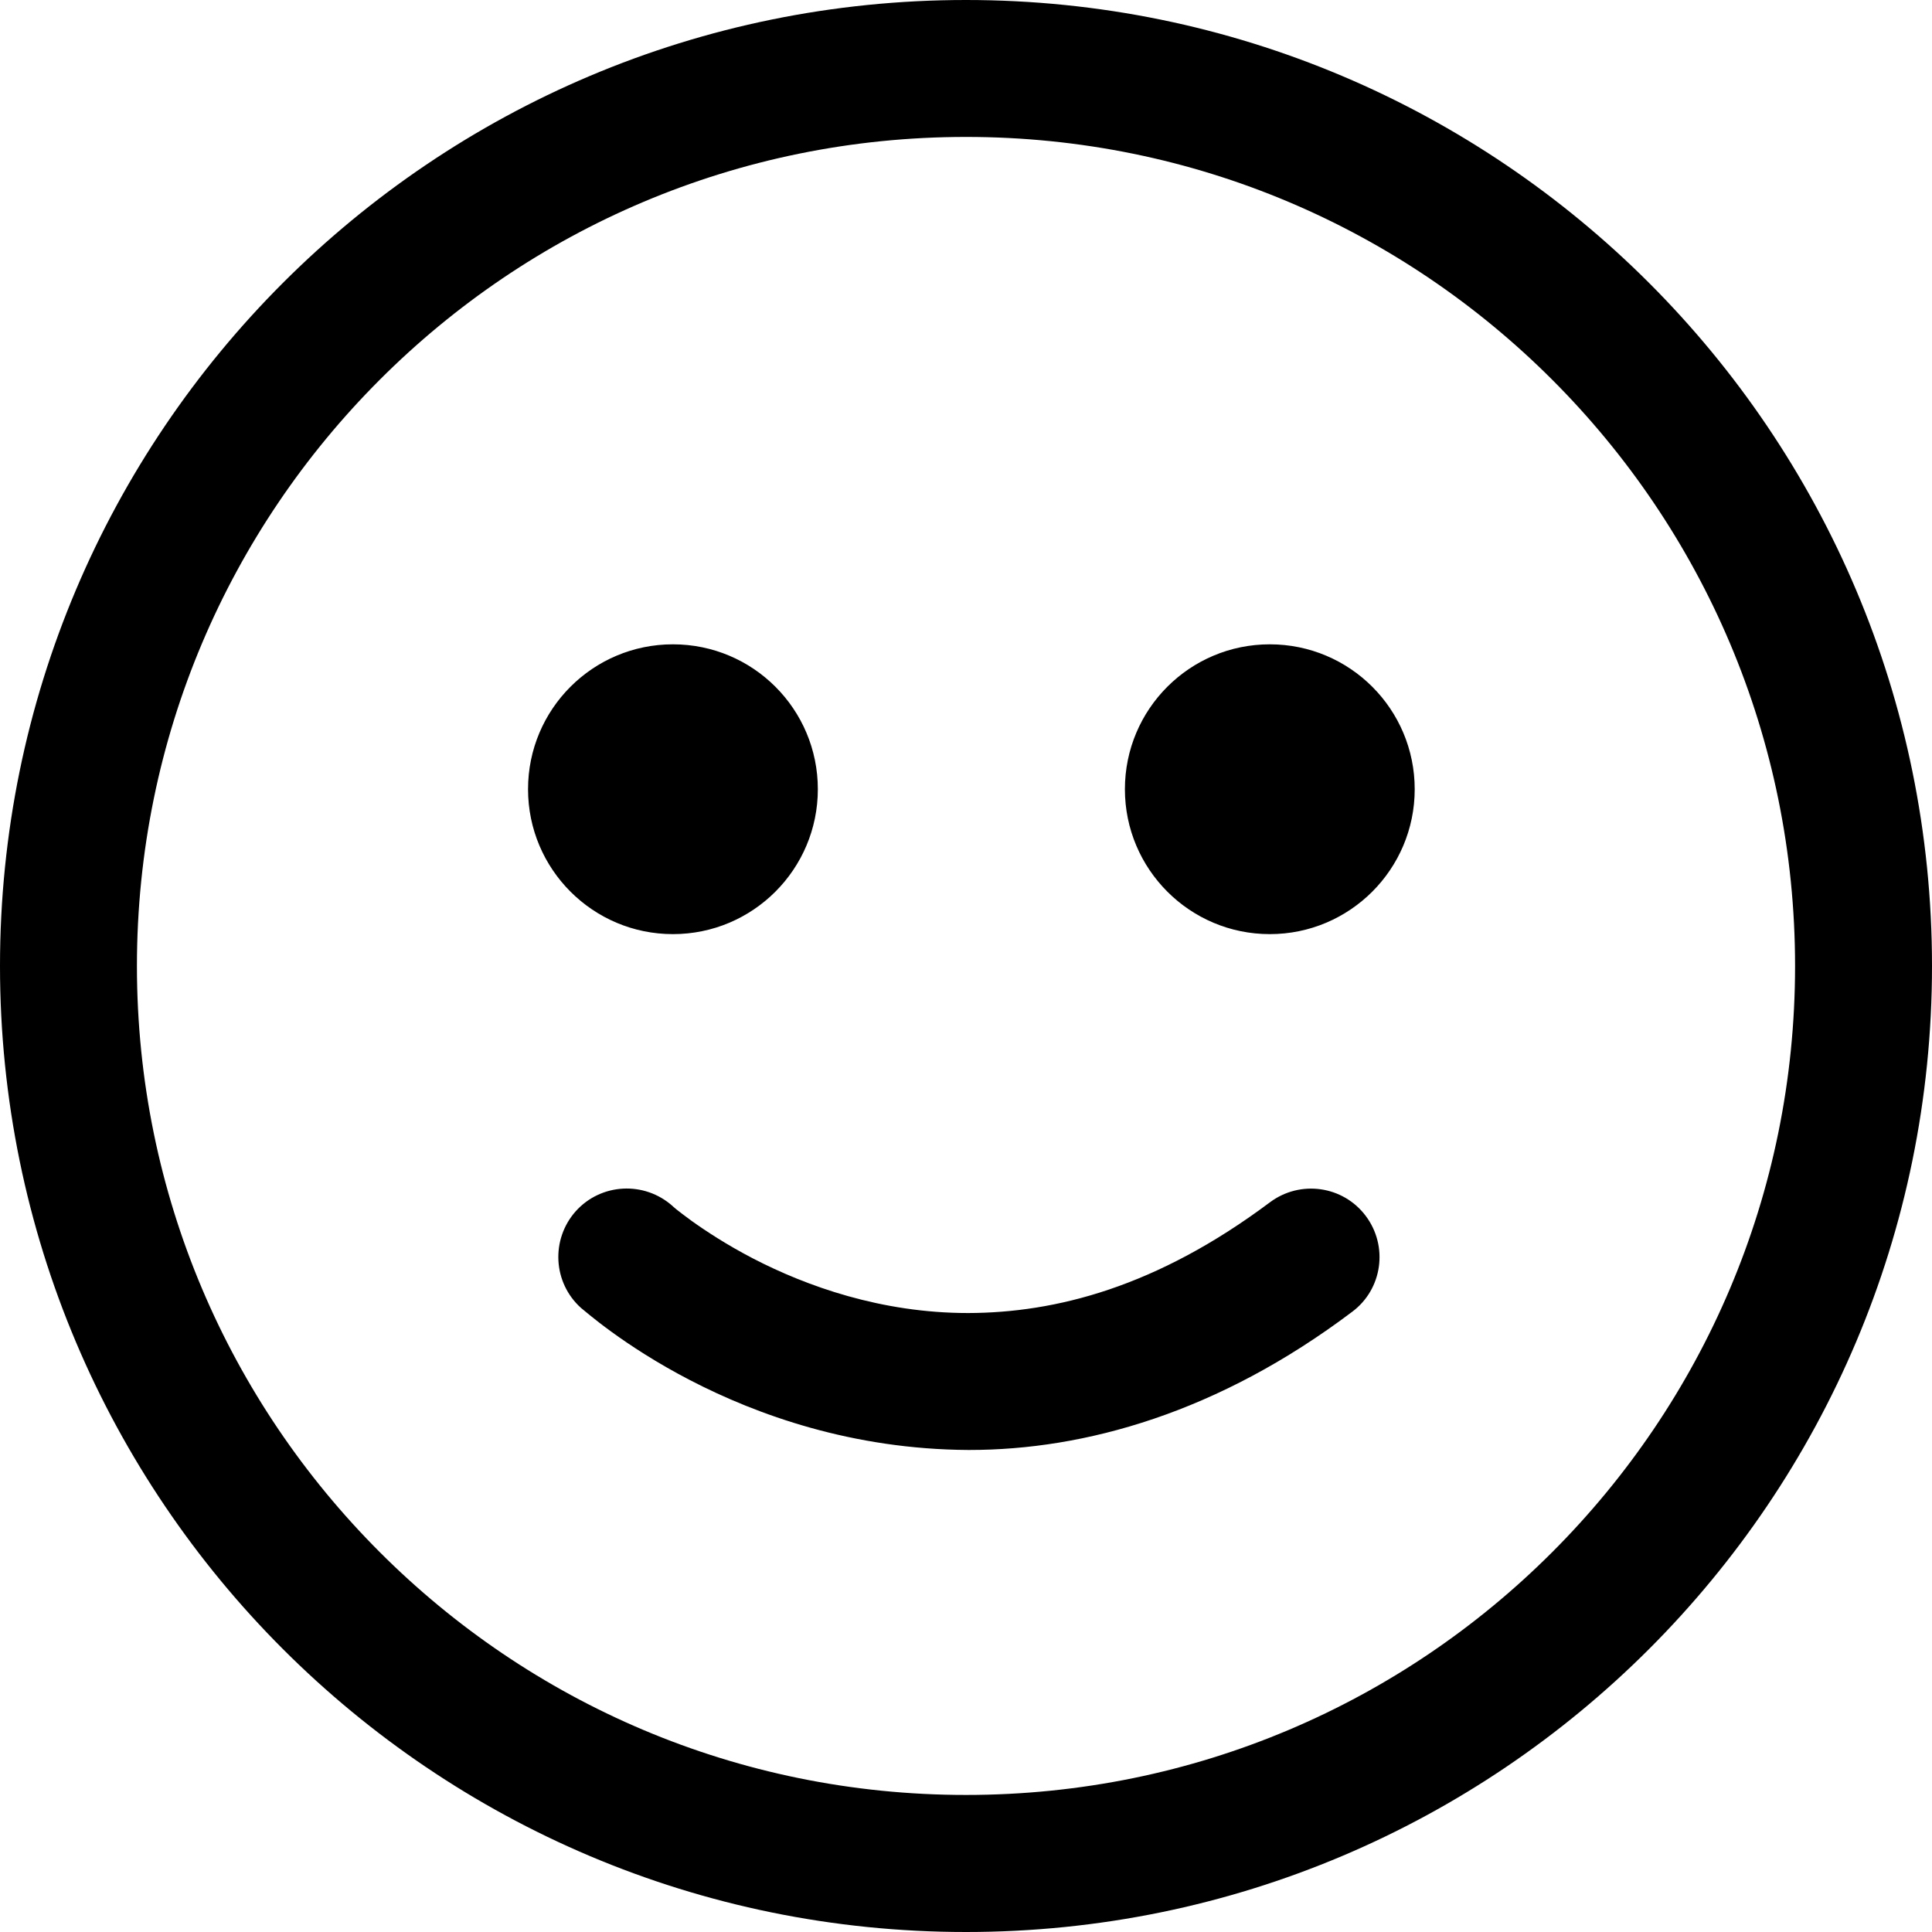
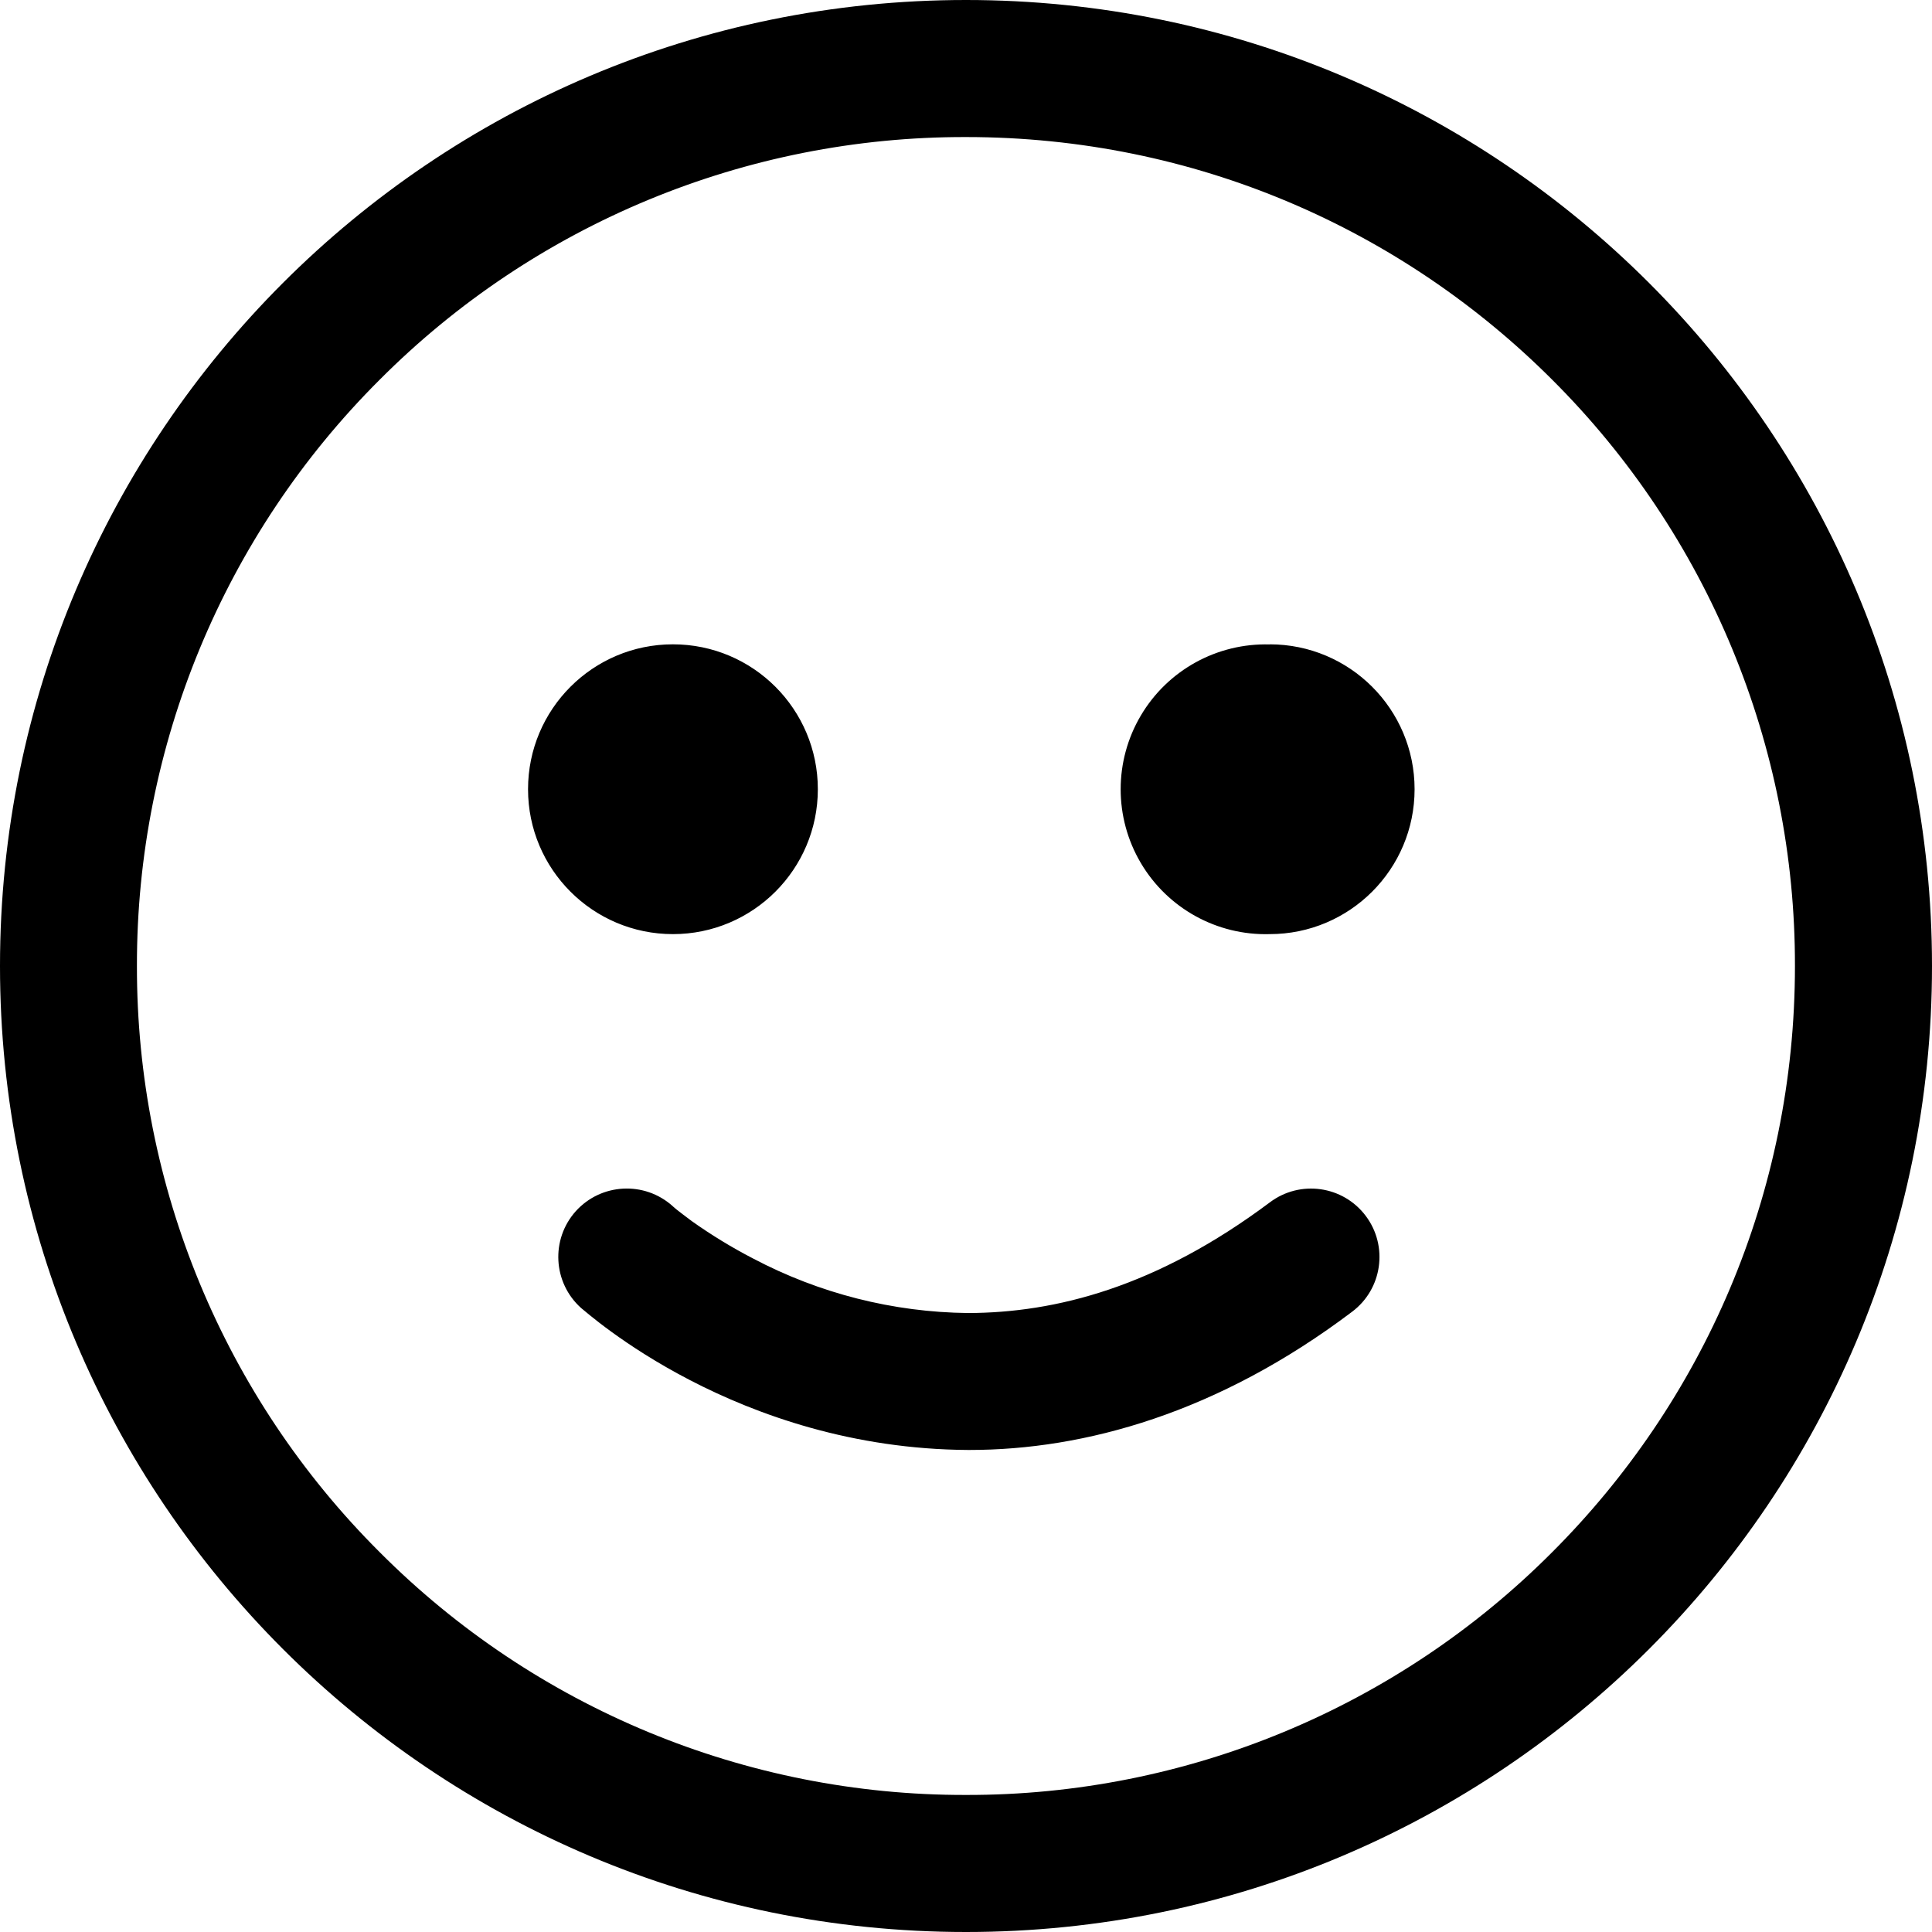
<svg xmlns="http://www.w3.org/2000/svg" viewBox="0 0 16 16">
-   <path d="M10.517,9.957 C9.576,10.661 8.741,10.872 8.018,10.874 C7.296,10.874 6.676,10.65 6.236,10.422 C6.017,10.308 5.844,10.194 5.728,10.111 C5.67,10.069 5.628,10.036 5.601,10.015 C5.588,10.004 5.578,9.995 5.573,9.991 L5.57,9.988 C5.336,9.779 4.977,9.798 4.768,10.031 C4.56,10.265 4.579,10.623 4.812,10.832 C4.863,10.869 6.099,11.997 8.018,12.008 L8.028,12.008 C8.982,12.008 10.087,11.702 11.199,10.863 C11.449,10.676 11.499,10.32 11.31,10.069 C11.122,9.819 10.767,9.77 10.517,9.957 M10.516,5.336 C9.853,5.336 9.316,5.873 9.316,6.536 C9.316,7.198 9.853,7.736 10.516,7.736 C11.179,7.736 11.716,7.198 11.716,6.536 C11.716,5.873 11.179,5.336 10.516,5.336 M6.773,6.536 C6.773,5.873 6.236,5.336 5.573,5.336 C4.91,5.336 4.373,5.873 4.373,6.536 C4.373,7.198 4.91,7.736 5.573,7.736 C6.236,7.736 6.773,7.198 6.773,6.536 M12.855,12.854 C11.611,14.099 9.898,14.865 8,14.865 C6.102,14.865 4.389,14.099 3.145,12.854 C1.901,11.61 1.134,9.897 1.134,8 C1.134,6.103 1.901,4.389 3.145,3.145 C4.389,1.9 6.102,1.134 8,1.134 C9.898,1.134 11.611,1.9 12.855,3.145 C14.099,4.389 14.866,6.103 14.866,8 C14.866,9.897 14.099,11.61 12.855,12.854 M8,0 C3.581,0 -0,3.581 -0,8 C-0,12.418 3.581,16 8,16 C12.418,16 16,12.418 16,8 C16,3.581 12.418,0 8,0" />
+   <path d="M10.517 9.957c-.941.704-1.776.915-2.5.917a3.905 3.905 0 0 1-1.781-.452 4.257 4.257 0 0 1-.508-.31c-.058-.043-.1-.076-.127-.097l-.028-.024-.003-.003a.569.569 0 0 0-.802.043.568.568 0 0 0 .044.801c.05.037 1.287 1.165 3.206 1.176h.01c.954 0 2.059-.306 3.17-1.145a.566.566 0 1 0-.681-.906m-.001-4.62a1.2 1.2 0 1 0-.001 2.399 1.2 1.2 0 0 0 0-2.4m-3.742 1.2a1.2 1.2 0 1 0-2.4 0 1.2 1.2 0 0 0 2.4 0m6.082 6.318A6.833 6.833 0 0 1 8 14.865a6.833 6.833 0 0 1-4.855-2.01A6.837 6.837 0 0 1 1.134 8a6.84 6.84 0 0 1 2.01-4.855A6.833 6.833 0 0 1 8 1.135c1.898 0 3.61.765 4.855 2.01A6.84 6.84 0 0 1 14.865 8c0 1.897-.766 3.61-2.01 4.854M8 0a8 8 0 0 0-8 8 8 8 0 1 0 16 0 8 8 0 0 0-8-8" />
</svg>
